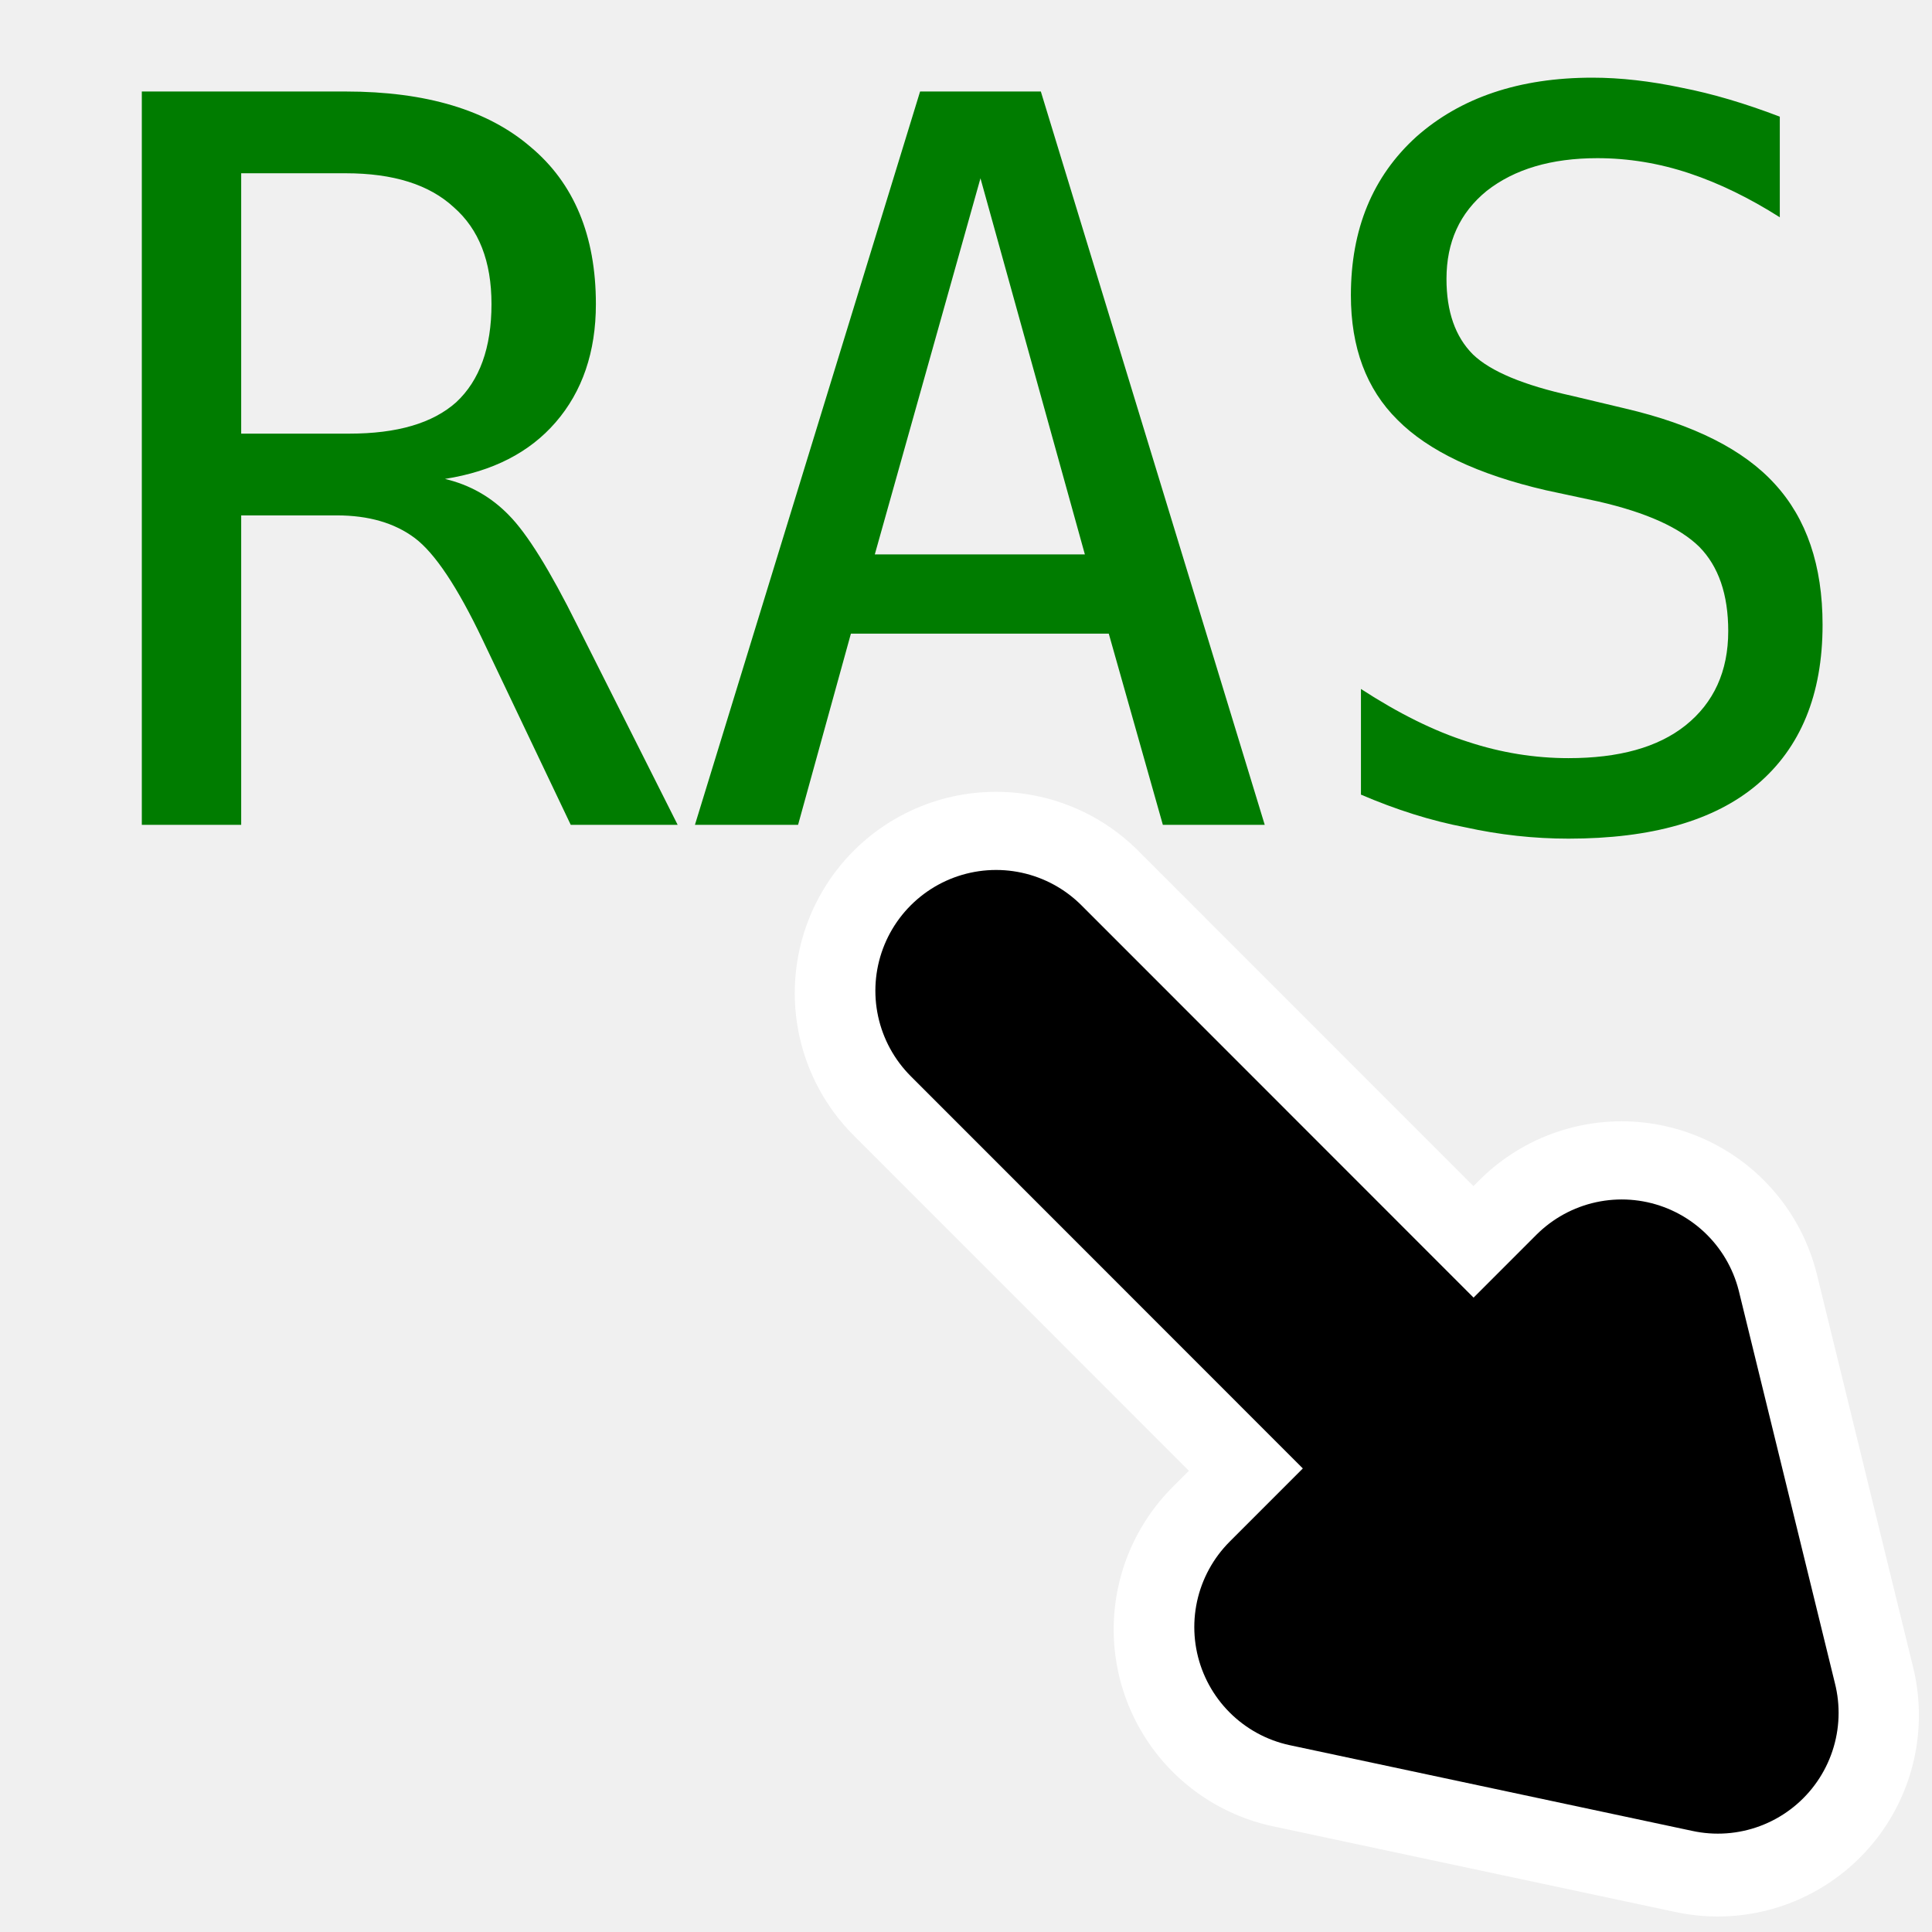
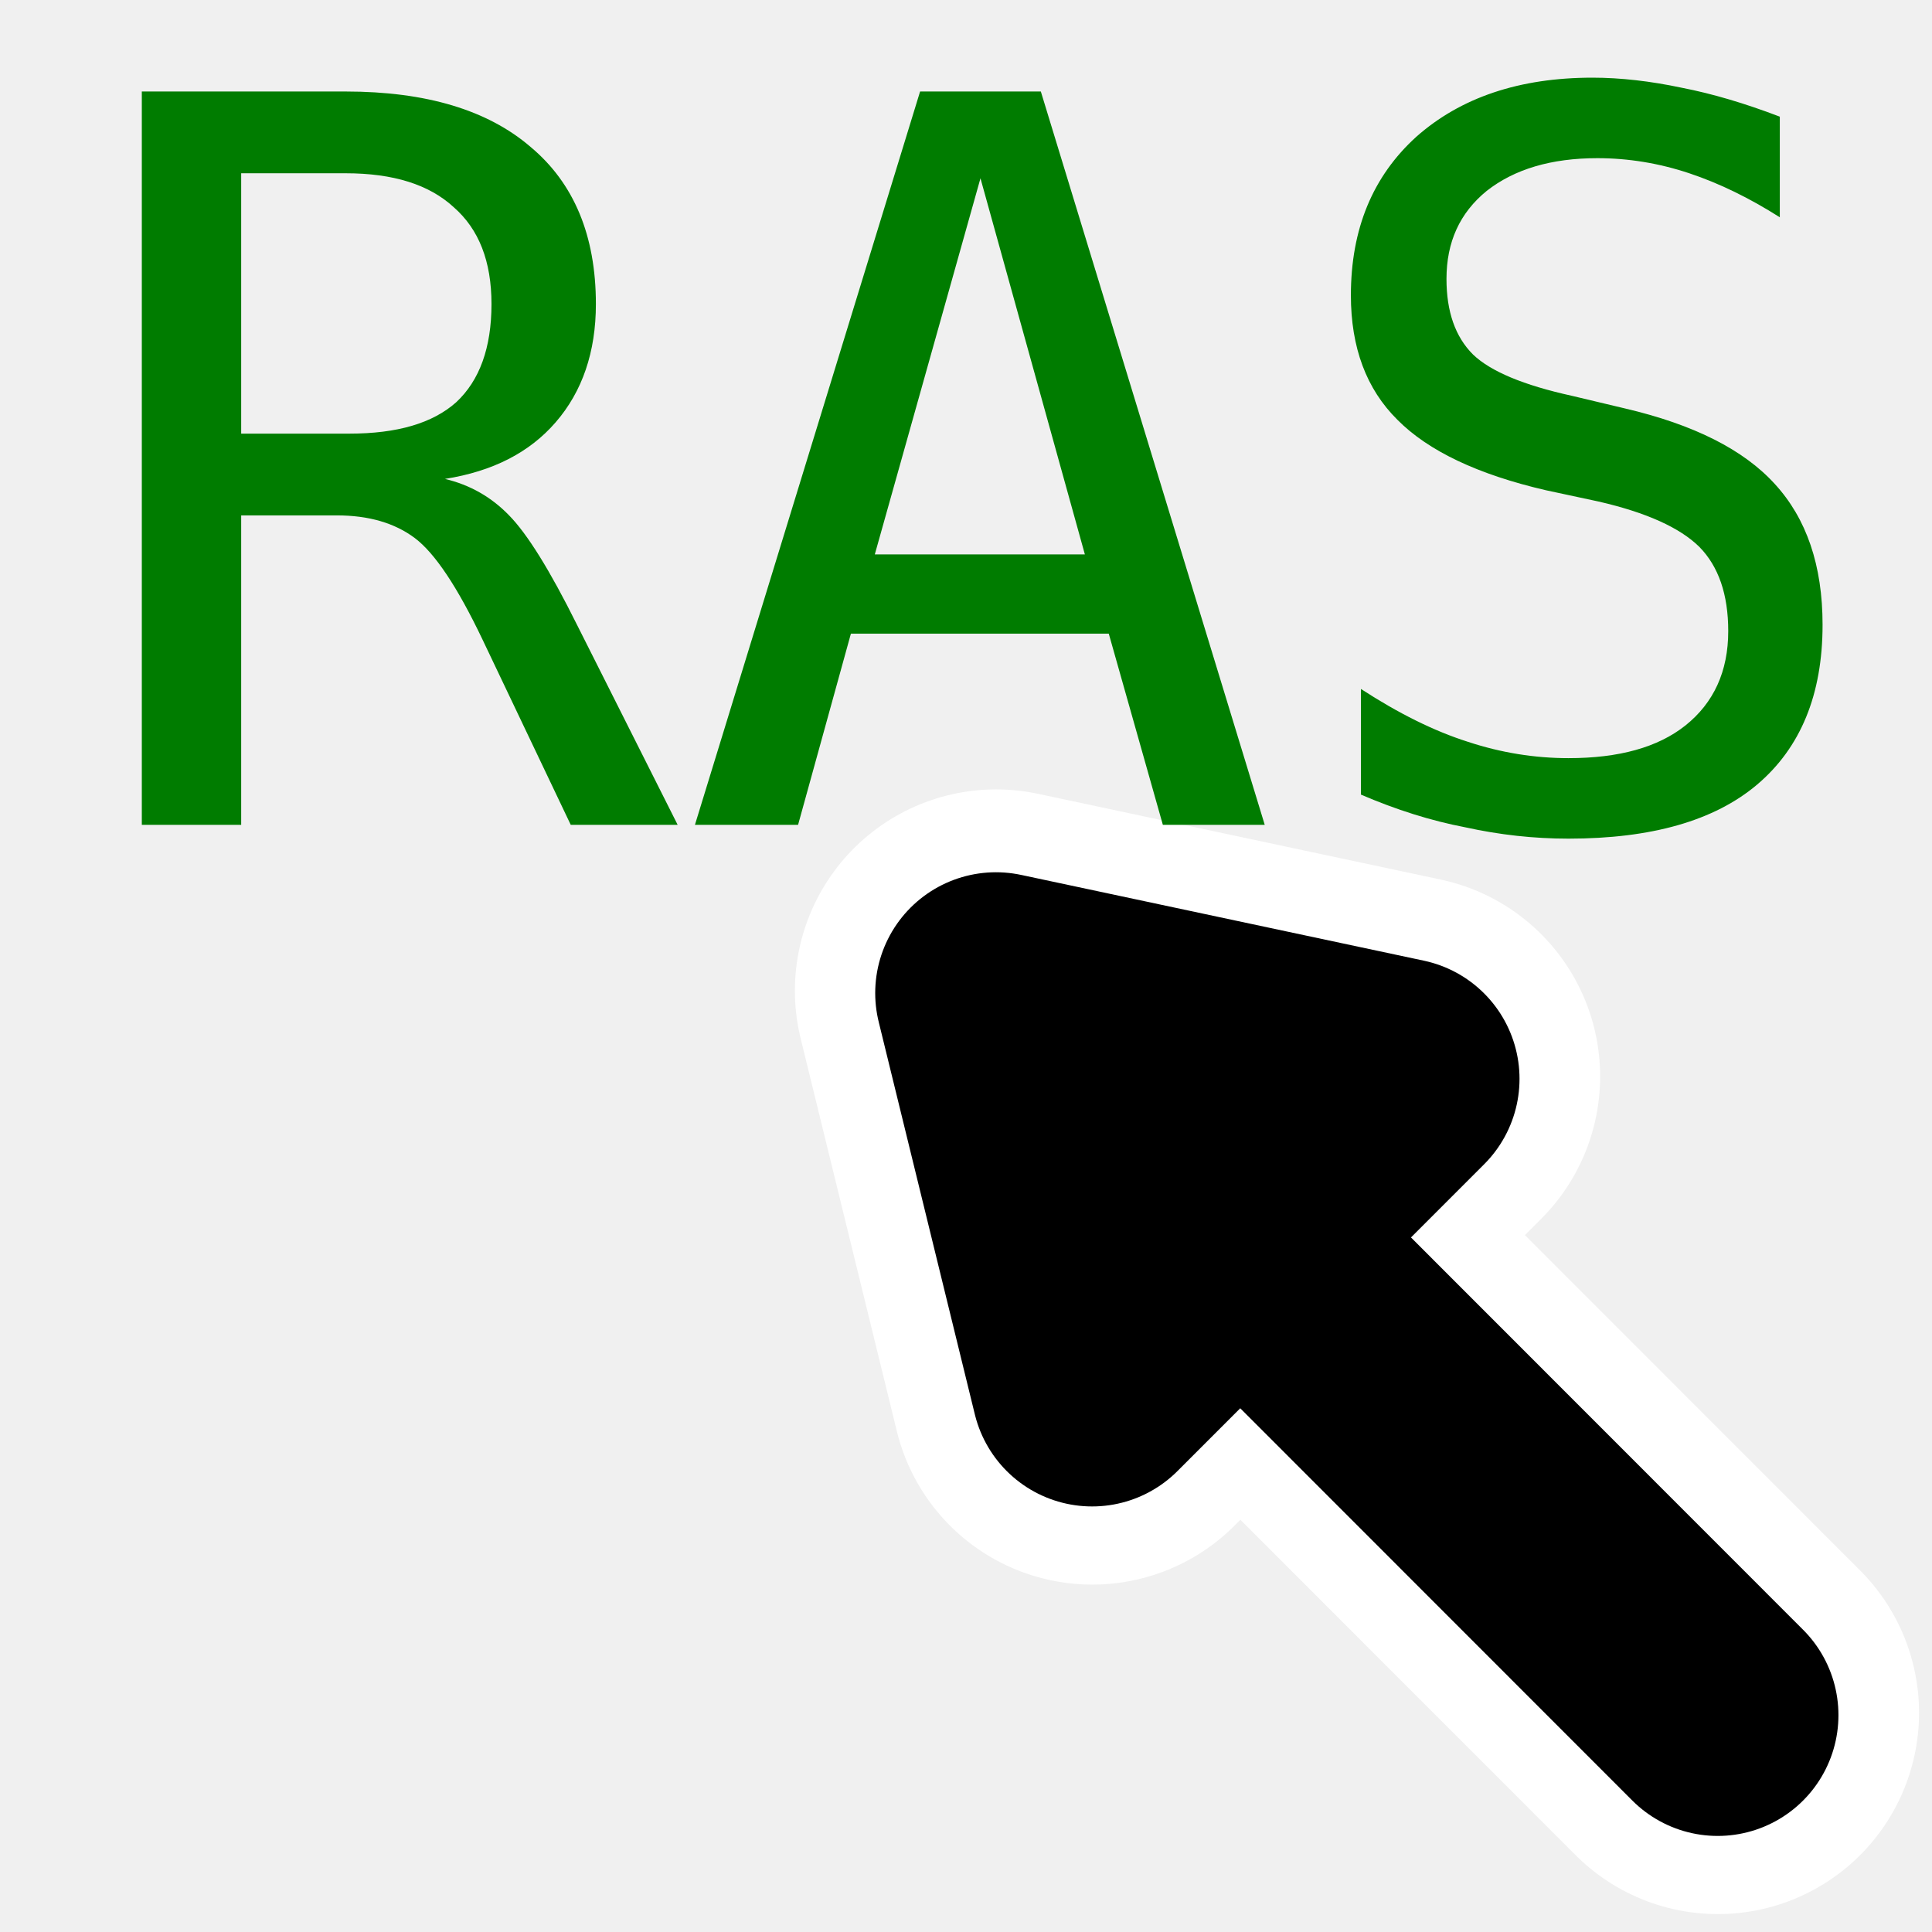
<svg xmlns="http://www.w3.org/2000/svg" width="24" height="24" id="svg5692" version="1.1">
  <defs id="defs5694">
    </defs>
  <g id="layer2" style="display:inline" transform="translate(0,-8)">
-     <g style="display:inline" id="g4168" transform="matrix(0.9111786,0,0,0.9116043,10.46046,11.18232)">
+     <g style="display:inline" id="g4168" transform="matrix(-0.9111786,0,0,-0.9116043,23.25145,38.43132)">
      <path id="path4252-3-3" d="m 2.098,10.042 9.84,9.84 -1.311,-5.35 -4.181,4.181 5.492,1.169" style="display:inline;fill:none;fill-rule:evenodd;stroke:#ffffff;stroke-width:5.486;stroke-linecap:round;stroke-linejoin:round;stroke-miterlimit:4;stroke-dasharray:none;stroke-opacity:1" />
      <path id="path4252-6" d="m 2.1,10.01 9.84,9.84 -1.311,-5.35 -4.181,4.181 5.492,1.169" style="fill:none;fill-rule:evenodd;stroke:#000000;stroke-width:3.292;stroke-linecap:round;stroke-linejoin:round;stroke-miterlimit:4;stroke-dasharray:none;stroke-opacity:1" />
    </g>
    <text xml:space="preserve" style="font-style:normal;font-weight:normal;line-height:0%;font-family:sans-serif;letter-spacing:0px;word-spacing:0px;fill:#007c00;fill-opacity:1;stroke:none;stroke-width:1px;stroke-linecap:butt;stroke-linejoin:miter;stroke-opacity:1;" x="0.887" y="18.246" id="text4179">
      <tspan id="tspan4181" x="0.887" y="18.246" style="font-style:normal;font-variant:normal;font-weight:normal;font-stretch:normal;font-size:12.5px;line-height:1.25;font-family:'DejaVu Sans Mono';-inkscape-font-specification:'DejaVu Sans Mono';fill:#007c00;fill-opacity:1;">RAS</tspan>
    </text>
  </g>
</svg>
